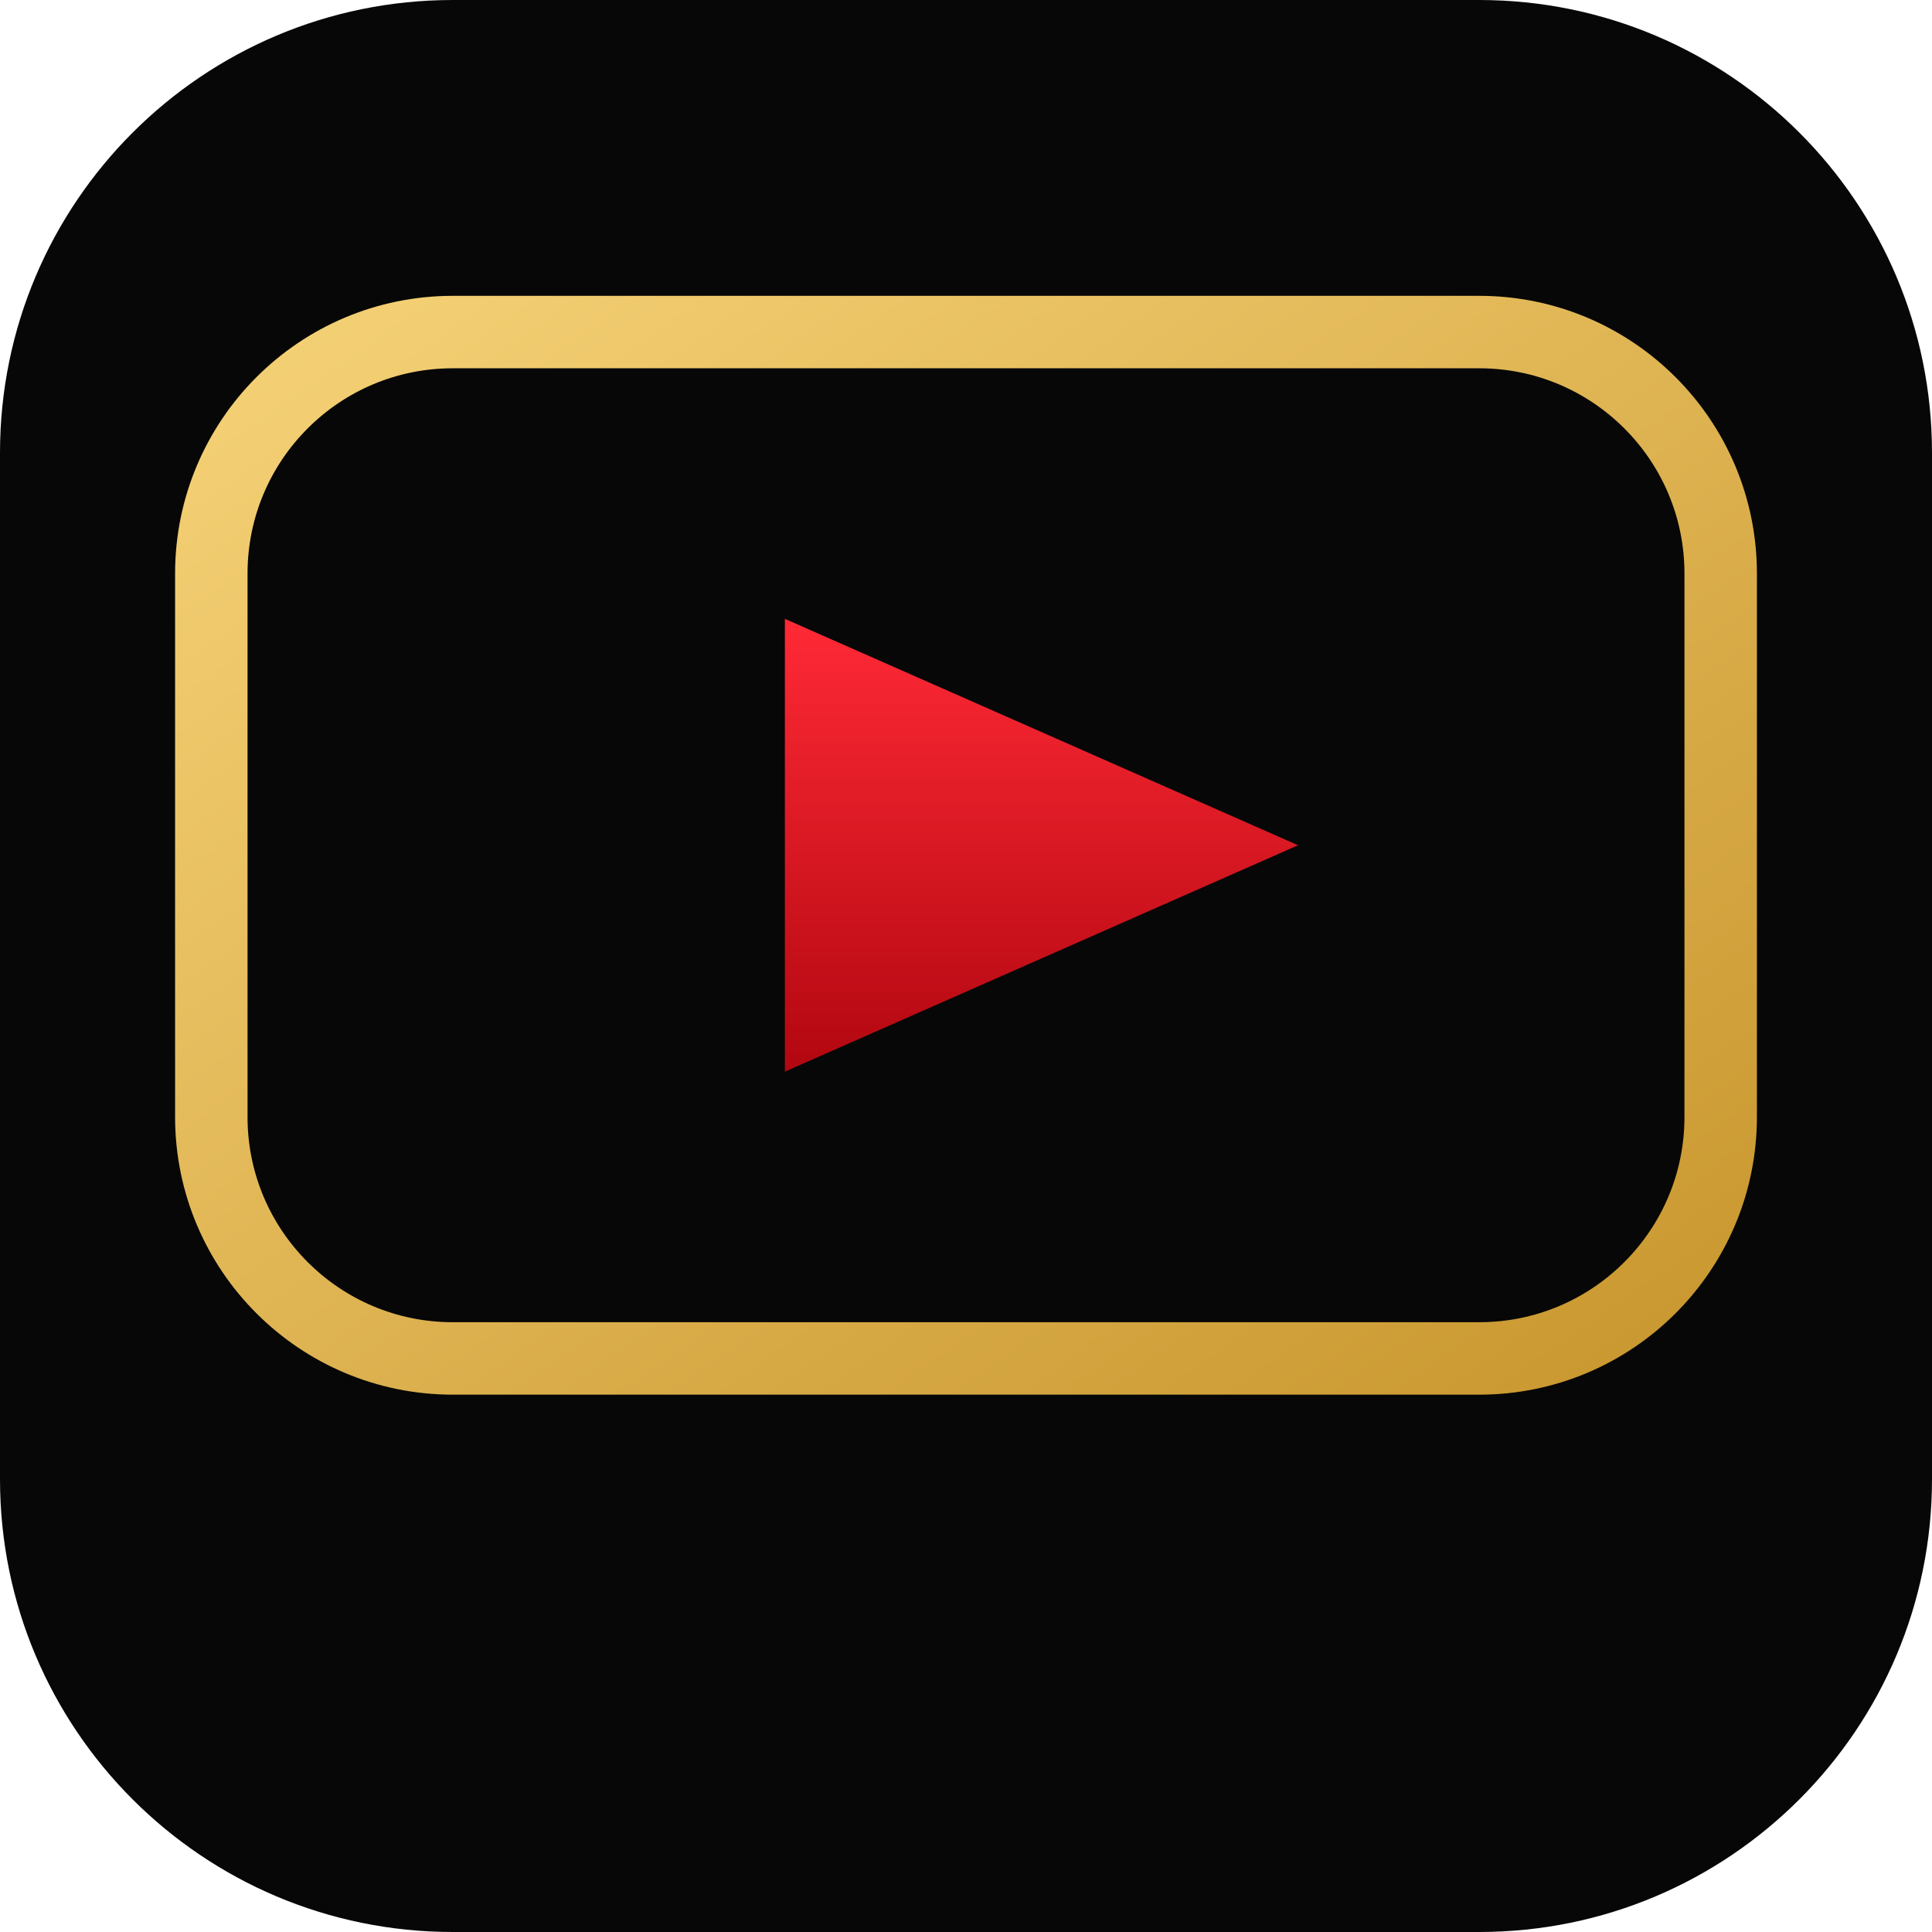
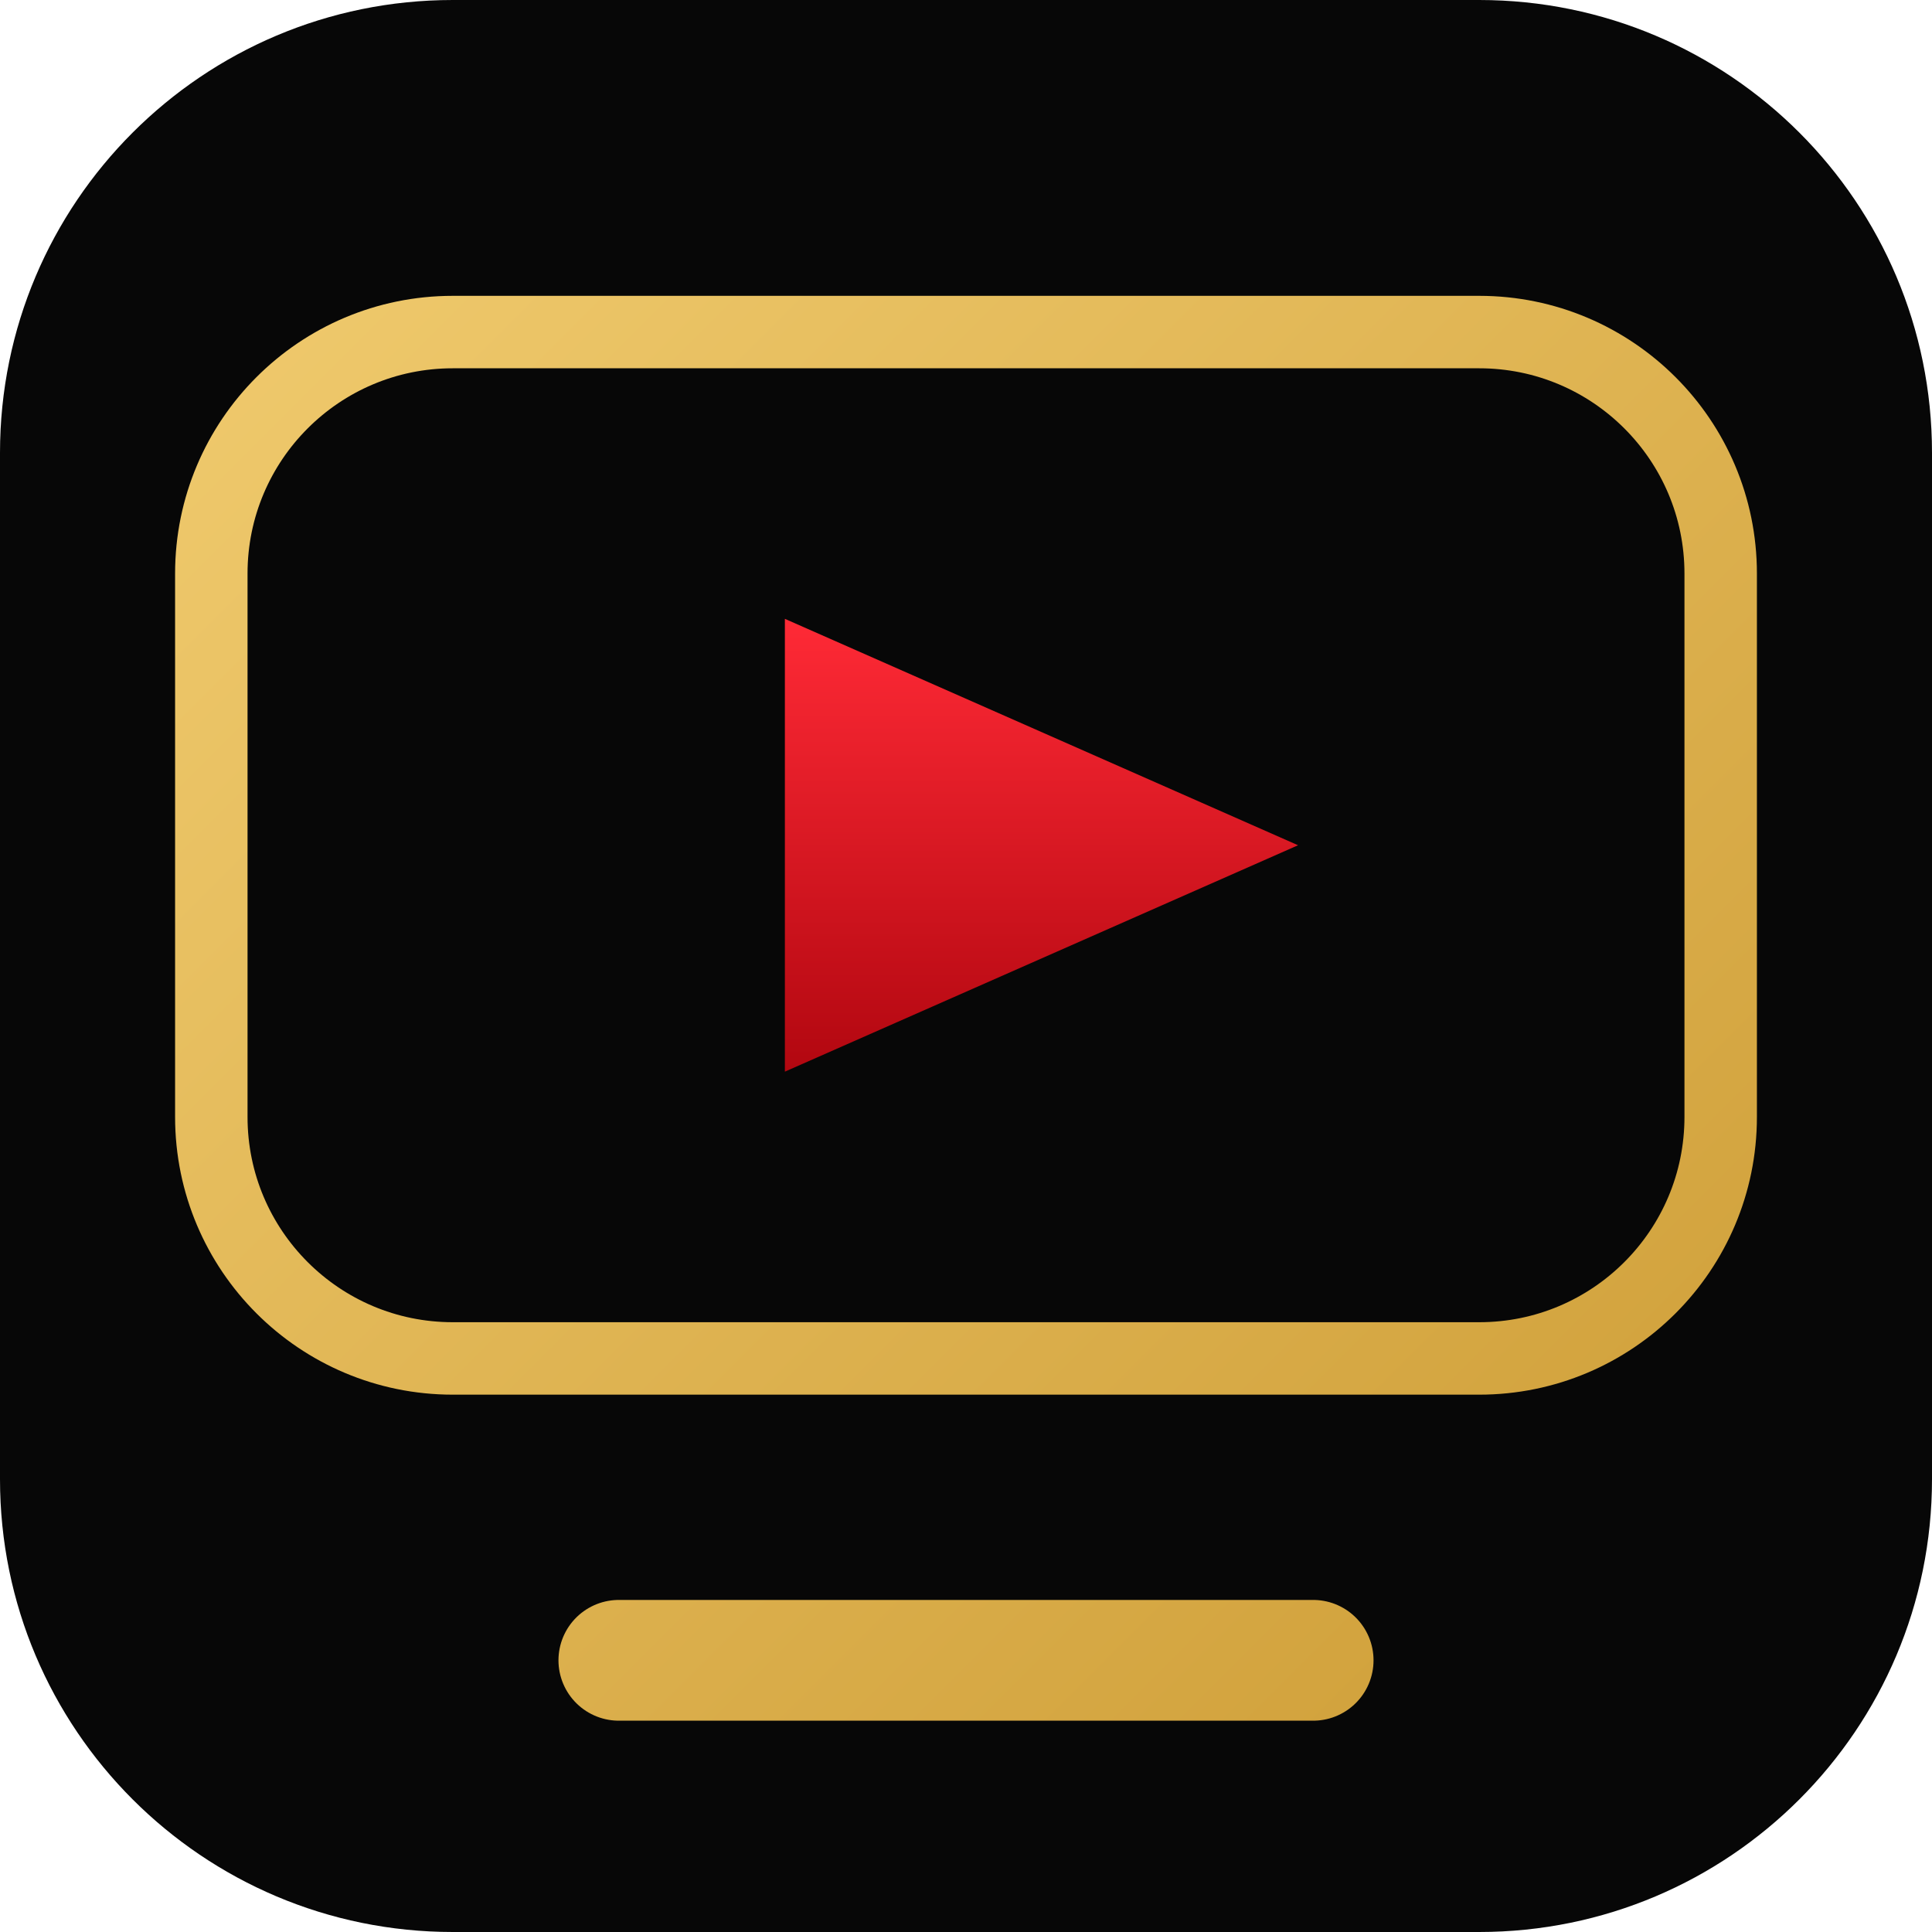
<svg xmlns="http://www.w3.org/2000/svg" viewBox="0 0 64 64">
  <defs>
-     <linearGradient id="v" x1="0" y1="0" x2="1" y2="1">
+     <linearGradient id="v" gradientUnits="userSpaceOnUse" x1="0" y1="0" x2="64" y2="64">
      <stop offset="0" stop-color="#F5D176" />
      <stop offset="1" stop-color="#C9972F" />
    </linearGradient>
    <linearGradient id="r" x1="0" y1="0" x2="0" y2="1">
      <stop offset="0" stop-color="#FF2A36" />
      <stop offset="1" stop-color="#B20710" />
    </linearGradient>
  </defs>
  <rect width="64" height="64" rx="15" fill="#070707" />
  <rect x="7" y="11" width="50" height="34" rx="8" fill="none" stroke="url(#v)" stroke-width="2.4" />
  <path d="M26 20.5 43 28 26 35.5z" fill="url(#r)" />
  <path d="M20.5 55h23" stroke="url(#v)" stroke-width="4" stroke-linecap="round" />
</svg>
